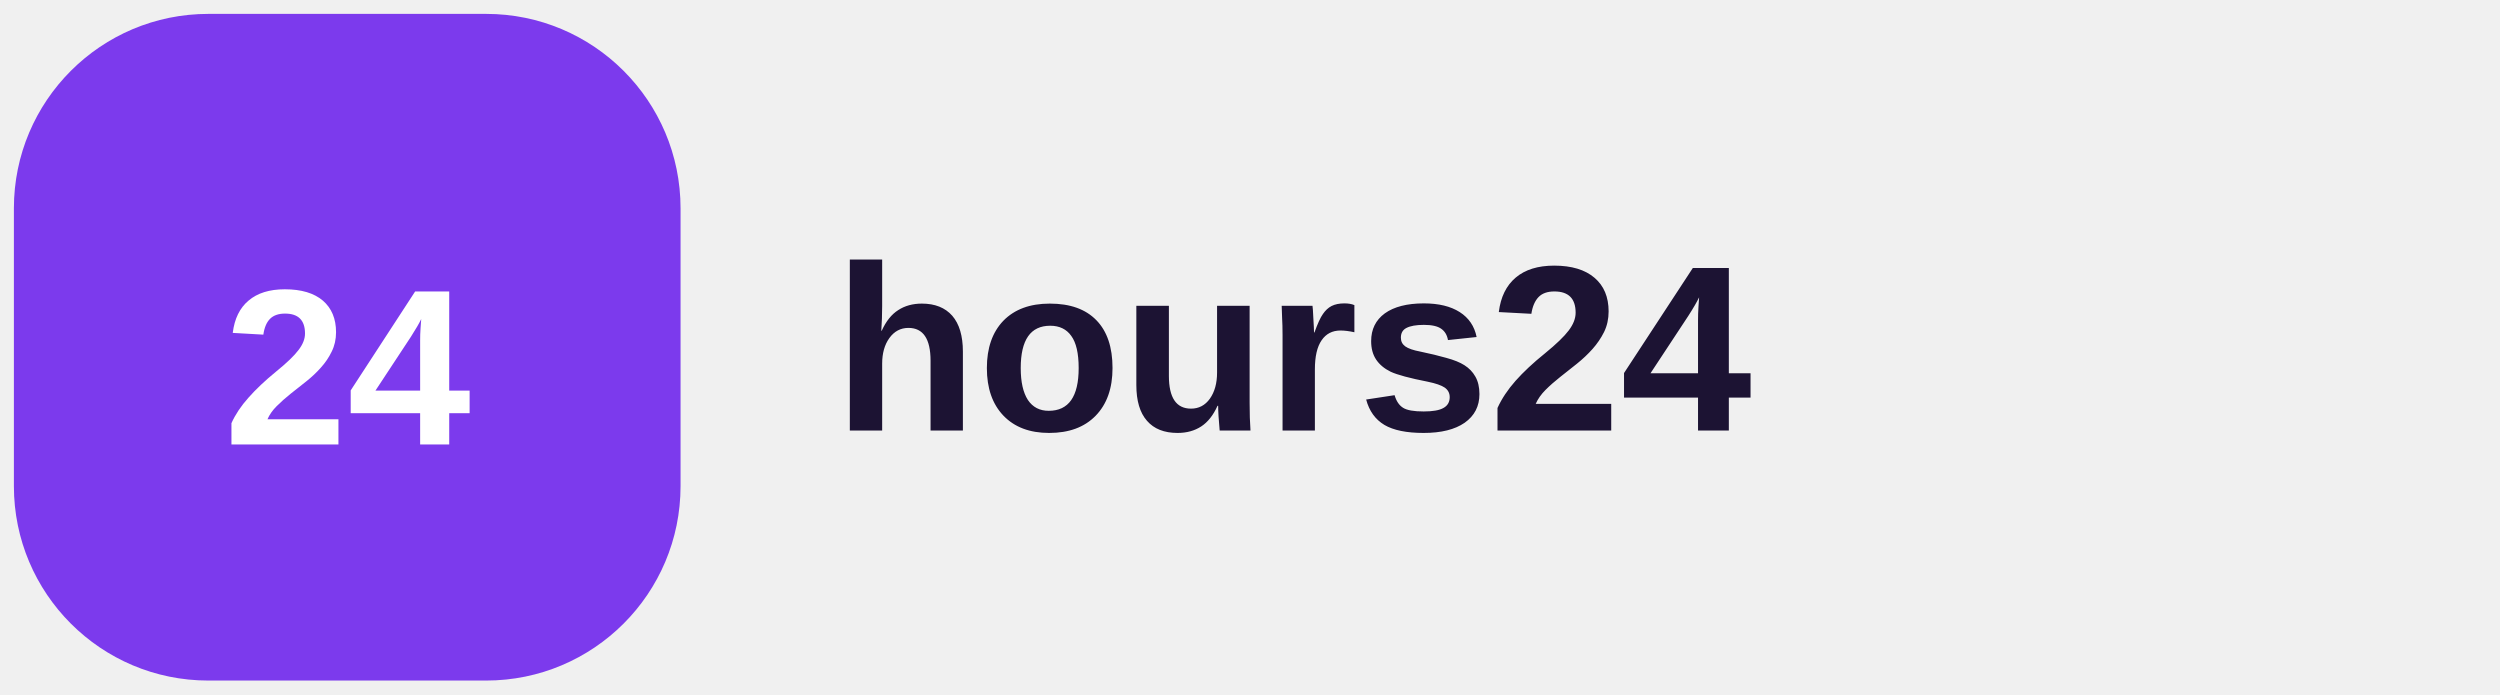
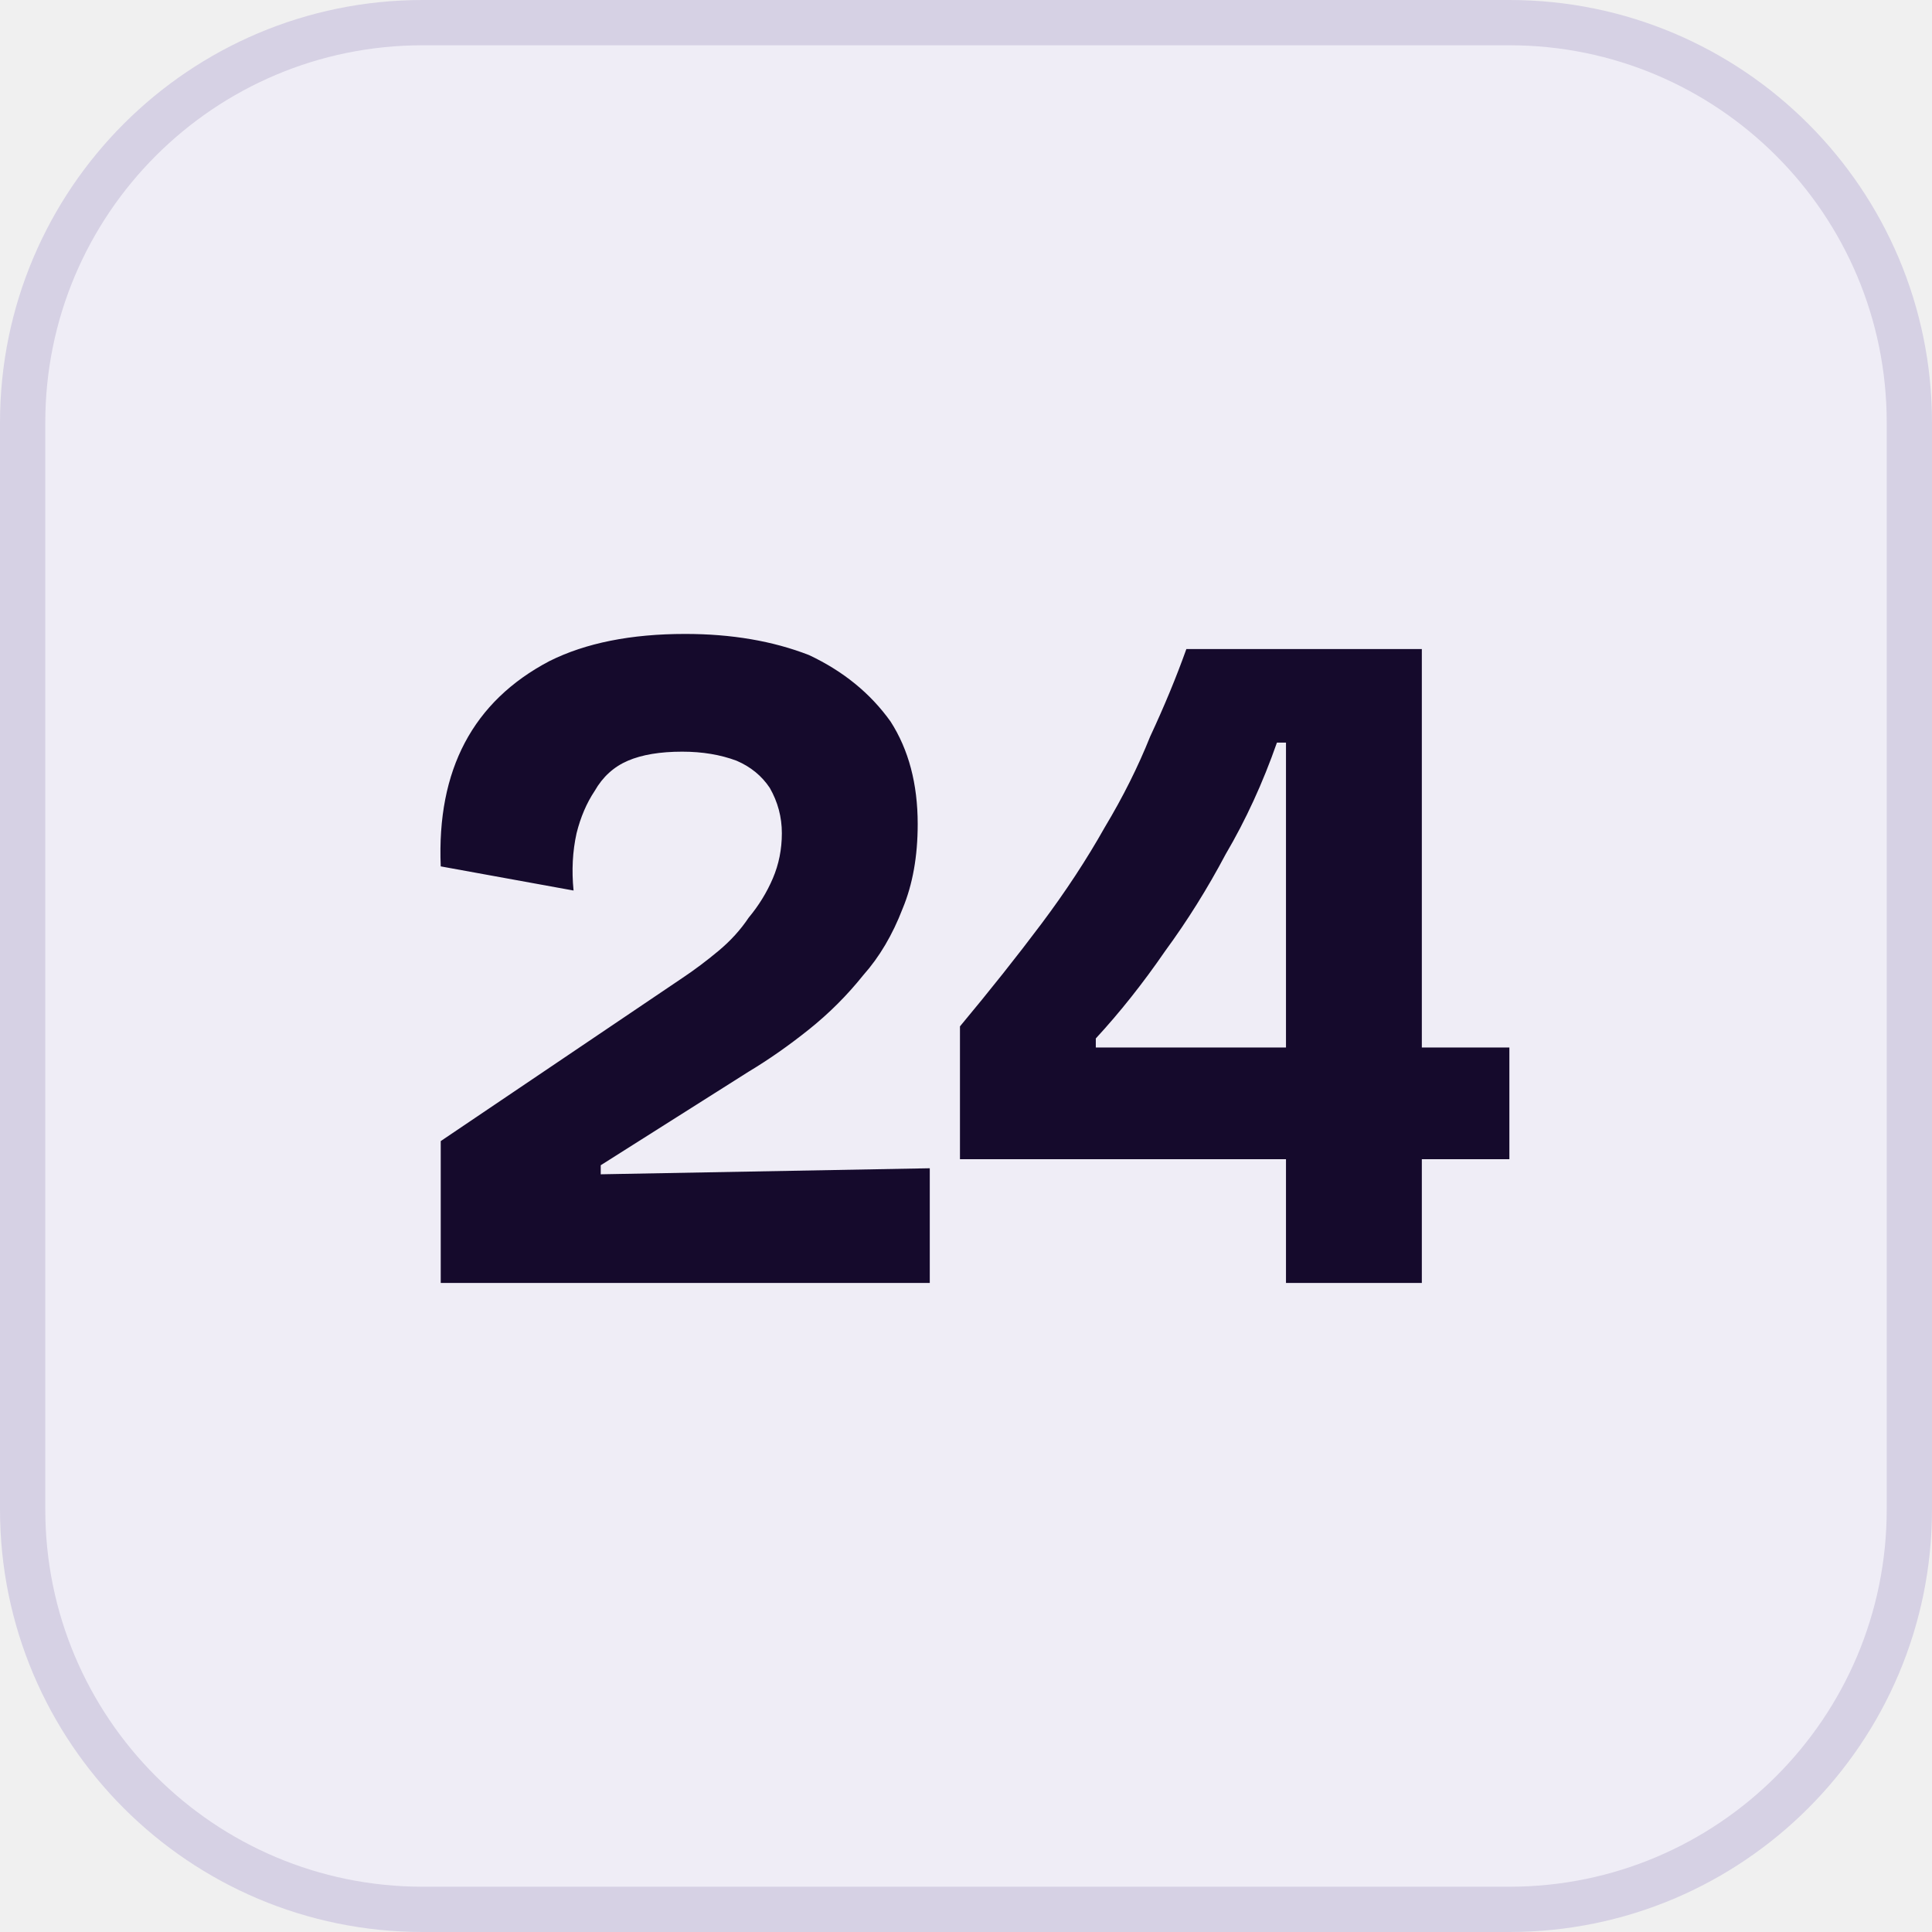
- <svg xmlns="http://www.w3.org/2000/svg" role="img" aria-labelledby="title" viewBox="0 0 180 50">
-   <rect x="1" y="1" width="48" height="48" rx="14" fill="#7c3aed" />
-   <text x="25" y="32" text-anchor="middle" font-family="Arial,sans-serif" font-size="16" font-weight="700" fill="#fff">24</text>
-   <text x="60" y="31" font-family="Arial,sans-serif" font-size="17" font-weight="700" fill="#1c1333">hours24</text>
+ <svg xmlns="http://www.w3.org/2000/svg" viewBox="0 0 64 64" role="img" aria-label="hours24 placeholder mark">
+   <rect x=".75" y=".75" width="62.5" height="62.5" rx="13.25" fill="#efedf6" stroke="#d6d1e4" stroke-width="1.5" />
+   <path fill="#150a2c" d="M14.6 42.5V37.8L22.6 32.4Q23.2 32 23.8 31.5Q24.4 31 24.8 30.4Q25.3 29.8 25.6 29.1Q25.9 28.4 25.9 27.6Q25.9 26.8 25.5 26.1Q25.1 25.5 24.4 25.2Q23.6 24.9 22.6 24.9Q21.5 24.9 20.8 25.2Q20.1 25.5 19.7 26.2Q19.3 26.8 19.1 27.6Q18.9 28.5 19 29.5L14.6 28.7Q14.5 26.3 15.4 24.6Q16.3 22.9 18.2 21.9Q20 21 22.7 21Q25 21 26.8 21.7Q28.5 22.5 29.5 23.9Q30.4 25.3 30.4 27.3Q30.4 28.9 29.9 30.1Q29.4 31.4 28.6 32.3Q27.8 33.3 26.8 34.1Q25.8 34.9 24.8 35.5L19.9 38.6V38.9L30.8 38.7V42.5ZM31.8 38.4V34Q33.3 32.2 34.5 30.6Q35.7 29 36.6 27.4Q37.5 25.9 38.1 24.4Q38.8 22.9 39.3 21.5H47.1V42.5H42.6V24.6H42.3Q41.6 26.6 40.6 28.3Q39.7 30 38.6 31.5Q37.5 33.1 36.3 34.4V34.7H50V38.4Z" />
</svg>
